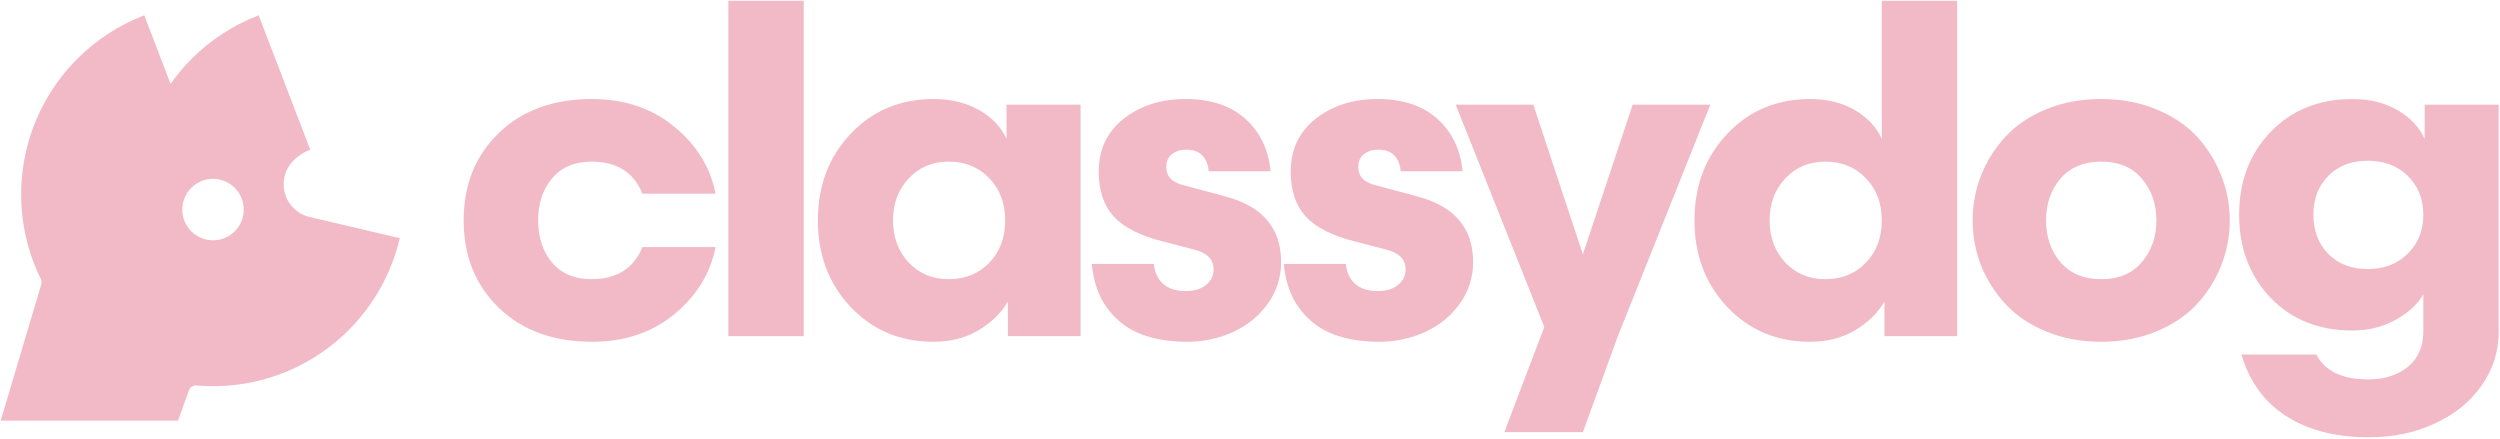
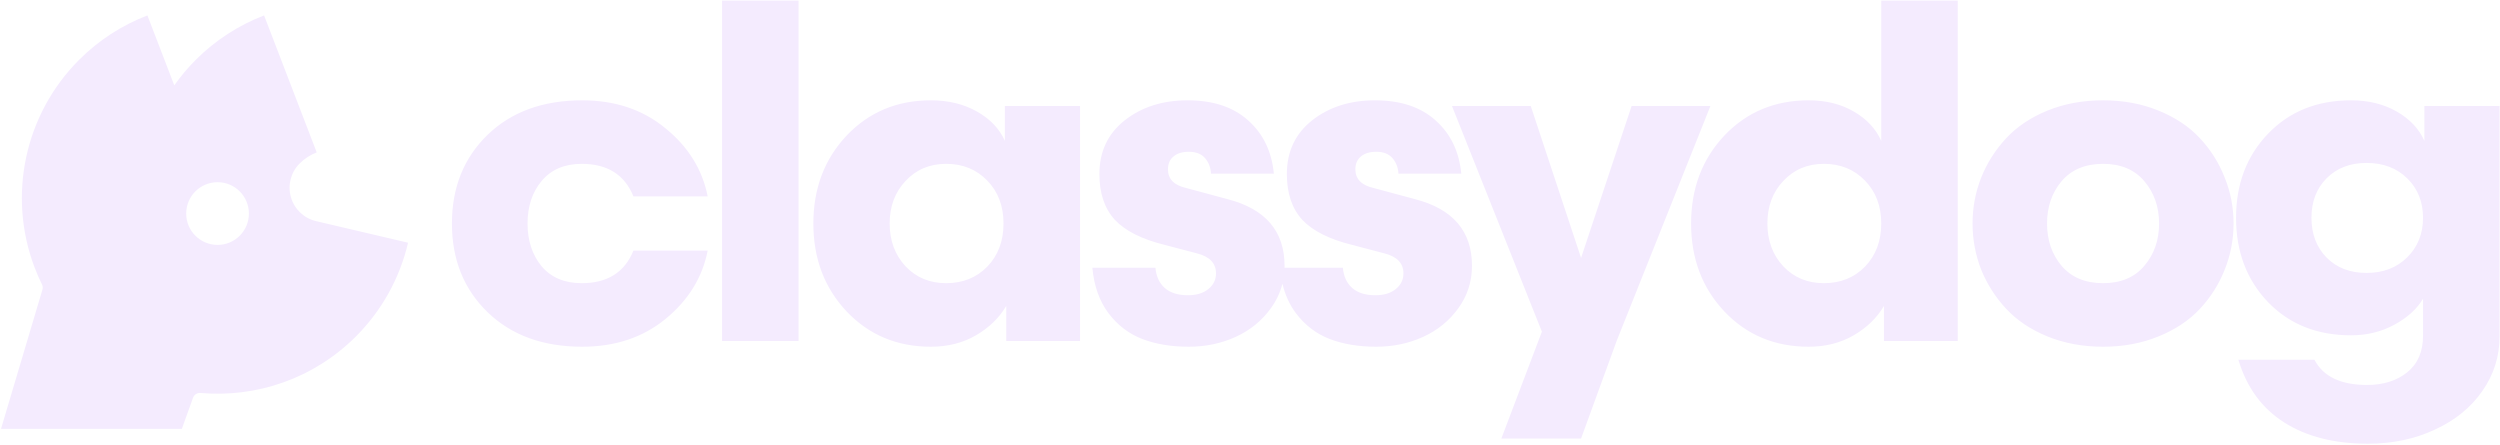
- <svg xmlns="http://www.w3.org/2000/svg" width="100%" height="100%" viewBox="0 0 570 100" version="1.1" xml:space="preserve" style="fill-rule:evenodd;clip-rule:evenodd;stroke-linejoin:round;stroke-miterlimit:2;">
-   <g transform="matrix(1,0,0,1,-5910,-365)">
-     <g transform="matrix(1,0,0,1,4690.74,0)">
-       <g id="classydog-geo-horizontal-pink" transform="matrix(1.22395,0,0,1.50202,4072.92,-3991.49)">
-         <g transform="matrix(0.945885,0,0,0.770775,-5669.01,2307.87)">
-           <g>
-             <g id="classydog-hoz-positive">
-               <g>
-                 <path d="M3535.12,820.606C3535.52,821.665 3535.98,822.706 3536.48,823.726C3536.64,824.042 3536.67,824.406 3536.57,824.745L3528.57,851.623L3563.49,851.623C3563.49,851.623 3564.95,847.564 3565.65,845.61C3565.87,845.009 3566.46,844.63 3567.1,844.69C3577.84,845.621 3588.89,841.982 3597.1,833.773C3602.08,828.796 3605.57,822.527 3607.17,815.674C3607.17,815.674 3596.25,813.114 3589.41,811.512C3587.07,810.964 3585.21,809.191 3584.55,806.88C3583.89,804.568 3584.53,802.081 3586.23,800.381L3586.24,800.377C3587.17,799.442 3588.29,798.713 3589.53,798.239L3579.37,771.786C3574.43,773.684 3569.94,776.598 3566.2,780.34C3564.65,781.887 3563.26,783.546 3562.03,785.295L3556.84,771.786C3551.9,773.684 3547.41,776.598 3543.67,780.34C3533.14,790.866 3529.78,806.588 3535.07,820.494L3535.12,820.606ZM3570.39,803.991C3573.73,803.991 3576.44,806.704 3576.44,810.045C3576.44,813.387 3573.73,816.1 3570.39,816.1C3567.04,816.1 3564.33,813.387 3564.33,810.045C3564.33,806.704 3567.04,803.991 3570.39,803.991Z" style="fill:rgb(242,186,198);" />
-               </g>
-             </g>
-           </g>
-         </g>
-         <g transform="matrix(1.18868,0,0,0.96862,-3058.4,1406.16)">
-           <path d="M704.275,1558.19C709.361,1558.19 713.65,1559.63 717.142,1562.51C720.658,1565.37 722.826,1568.87 723.646,1573.02L712.185,1573.02C710.826,1569.67 708.166,1568 704.205,1568C701.556,1568 699.494,1568.87 698.017,1570.63C696.564,1572.37 695.837,1574.56 695.837,1577.21C695.837,1579.86 696.564,1582.06 698.017,1583.82C699.494,1585.55 701.556,1586.42 704.205,1586.42C708.166,1586.42 710.826,1584.74 712.185,1581.39L723.646,1581.39C722.826,1585.54 720.658,1589.05 717.142,1591.94C713.65,1594.8 709.361,1596.23 704.275,1596.23C698.205,1596.23 693.33,1594.44 689.65,1590.88C685.994,1587.32 684.166,1582.76 684.166,1577.21C684.166,1571.65 685.994,1567.09 689.65,1563.53C693.33,1559.97 698.205,1558.19 704.275,1558.19Z" style="fill:rgb(242,186,198);fill-rule:nonzero;" />
-           <rect x="725.647" y="1542.79" width="11.813" height="52.559" style="fill:rgb(242,186,198);fill-rule:nonzero;" />
-           <path d="M757.816,1558.19C760.512,1558.19 762.879,1558.76 764.918,1559.91C766.957,1561.06 768.398,1562.57 769.242,1564.44L769.242,1559.07L780.844,1559.07L780.844,1595.35L769.453,1595.35L769.453,1589.93C768.375,1591.76 766.816,1593.27 764.777,1594.47C762.762,1595.64 760.441,1596.23 757.816,1596.23C752.59,1596.23 748.254,1594.41 744.808,1590.78C741.387,1587.14 739.676,1582.62 739.676,1577.21C739.676,1571.79 741.387,1567.27 744.808,1563.64C748.254,1560 752.59,1558.19 757.816,1558.19ZM760.172,1586.42C762.75,1586.42 764.871,1585.56 766.535,1583.85C768.199,1582.12 769.031,1579.9 769.031,1577.21C769.031,1574.51 768.199,1572.31 766.535,1570.6C764.871,1568.86 762.75,1568 760.172,1568C757.64,1568 755.555,1568.87 753.914,1570.63C752.273,1572.37 751.453,1574.56 751.453,1577.21C751.453,1579.86 752.273,1582.06 753.914,1583.82C755.555,1585.55 757.64,1586.42 760.172,1586.42Z" style="fill:rgb(242,186,198);fill-rule:nonzero;" />
-           <path d="M792.339,1584.03C792.456,1585.36 792.937,1586.41 793.78,1587.16C794.624,1587.91 795.819,1588.28 797.366,1588.28C798.679,1588.28 799.722,1587.96 800.495,1587.33C801.292,1586.7 801.69,1585.89 801.69,1584.91C801.69,1583.34 800.706,1582.3 798.737,1581.81L793.78,1580.51C790.265,1579.64 787.698,1578.36 786.081,1576.64C784.487,1574.91 783.69,1572.55 783.69,1569.58C783.69,1566.11 784.991,1563.34 787.593,1561.28C790.218,1559.22 793.452,1558.19 797.296,1558.19C801.233,1558.19 804.351,1559.22 806.647,1561.28C808.968,1563.34 810.292,1566.09 810.62,1569.51L800.917,1569.51C800.87,1568.57 800.565,1567.77 800.003,1567.12C799.44,1566.46 798.608,1566.13 797.507,1566.13C796.476,1566.13 795.679,1566.38 795.116,1566.87C794.554,1567.34 794.272,1568 794.272,1568.84C794.272,1570.34 795.21,1571.3 797.085,1571.72L803.483,1573.44C809.343,1574.97 812.272,1578.4 812.272,1583.75C812.272,1586.16 811.569,1588.34 810.163,1590.29C808.78,1592.21 806.964,1593.68 804.714,1594.71C802.487,1595.72 800.085,1596.23 797.507,1596.23C794.788,1596.23 792.386,1595.83 790.3,1595.03C788.237,1594.23 786.503,1592.91 785.097,1591.06C783.69,1589.18 782.858,1586.84 782.601,1584.03L792.339,1584.03Z" style="fill:rgb(242,186,198);fill-rule:nonzero;" />
-           <path d="M822.427,1584.03C822.544,1585.36 823.025,1586.41 823.868,1587.16C824.712,1587.91 825.907,1588.28 827.454,1588.28C828.767,1588.28 829.81,1587.96 830.583,1587.33C831.38,1586.7 831.779,1585.89 831.779,1584.91C831.779,1583.34 830.794,1582.3 828.825,1581.81L823.868,1580.51C820.353,1579.64 817.786,1578.36 816.169,1576.64C814.575,1574.91 813.779,1572.55 813.779,1569.58C813.779,1566.11 815.079,1563.34 817.681,1561.28C820.306,1559.22 823.54,1558.19 827.384,1558.19C831.322,1558.19 834.439,1559.22 836.736,1561.28C839.056,1563.34 840.38,1566.09 840.708,1569.51L831.005,1569.51C830.958,1568.57 830.654,1567.77 830.091,1567.12C829.529,1566.46 828.697,1566.13 827.595,1566.13C826.564,1566.13 825.767,1566.38 825.204,1566.87C824.642,1567.34 824.361,1568 824.361,1568.84C824.361,1570.34 825.298,1571.3 827.173,1571.72L833.572,1573.44C839.431,1574.97 842.361,1578.4 842.361,1583.75C842.361,1586.16 841.657,1588.34 840.251,1590.29C838.868,1592.21 837.052,1593.68 834.802,1594.71C832.575,1595.72 830.173,1596.23 827.595,1596.23C824.876,1596.23 822.474,1595.83 820.388,1595.03C818.325,1594.23 816.591,1592.91 815.185,1591.06C813.779,1589.18 812.947,1586.84 812.689,1584.03L822.427,1584.03Z" style="fill:rgb(242,186,198);fill-rule:nonzero;" />
-           <path d="M867.368,1559.07L879.532,1559.07L865.047,1595.35L859.563,1610.39L847.258,1610.39L853.516,1593.91L839.629,1559.07L851.793,1559.07L859.563,1582.52L867.368,1559.07Z" style="fill:rgb(242,186,198);fill-rule:nonzero;" />
-           <path d="M895.191,1558.19C897.862,1558.19 900.183,1558.76 902.152,1559.91C904.144,1561.06 905.562,1562.57 906.405,1564.44L906.405,1542.79L918.218,1542.79L918.218,1595.35L906.827,1595.35L906.827,1589.93C905.749,1591.76 904.191,1593.27 902.152,1594.47C900.136,1595.64 897.816,1596.23 895.191,1596.23C889.964,1596.23 885.628,1594.41 882.183,1590.78C878.761,1587.14 877.05,1582.62 877.05,1577.21C877.05,1571.79 878.761,1567.27 882.183,1563.64C885.628,1560 889.964,1558.19 895.191,1558.19ZM897.546,1586.42C900.124,1586.42 902.245,1585.56 903.909,1583.85C905.573,1582.12 906.405,1579.9 906.405,1577.21C906.405,1574.51 905.573,1572.31 903.909,1570.6C902.245,1568.86 900.124,1568 897.546,1568C895.015,1568 892.929,1568.87 891.288,1570.63C889.648,1572.37 888.827,1574.56 888.827,1577.21C888.827,1579.86 889.648,1582.06 891.288,1583.82C892.929,1585.55 895.015,1586.42 897.546,1586.42Z" style="fill:rgb(242,186,198);fill-rule:nonzero;" />
-           <path d="M932.216,1559.77C934.818,1558.71 937.677,1558.19 940.794,1558.19C943.911,1558.19 946.759,1558.71 949.337,1559.77C951.939,1560.82 954.071,1562.24 955.736,1564.02C957.4,1565.8 958.677,1567.83 959.568,1570.11C960.482,1572.36 960.939,1574.72 960.939,1577.21C960.939,1579.69 960.482,1582.07 959.568,1584.34C958.677,1586.59 957.4,1588.61 955.736,1590.39C954.071,1592.17 951.939,1593.59 949.337,1594.64C946.759,1595.7 943.911,1596.23 940.794,1596.23C937.677,1596.23 934.818,1595.7 932.216,1594.64C929.638,1593.59 927.517,1592.17 925.853,1590.39C924.189,1588.61 922.9,1586.59 921.986,1584.34C921.095,1582.07 920.65,1579.69 920.65,1577.21C920.65,1574.72 921.095,1572.36 921.986,1570.11C922.9,1567.83 924.189,1565.8 925.853,1564.02C927.517,1562.24 929.638,1560.82 932.216,1559.77ZM934.396,1583.75C935.919,1585.53 938.052,1586.42 940.794,1586.42C943.536,1586.42 945.657,1585.53 947.157,1583.75C948.681,1581.96 949.443,1579.79 949.443,1577.21C949.443,1574.63 948.681,1572.45 947.157,1570.67C945.657,1568.89 943.536,1568 940.794,1568C938.052,1568 935.919,1568.89 934.396,1570.67C932.896,1572.45 932.146,1574.63 932.146,1577.21C932.146,1579.79 932.896,1581.96 934.396,1583.75Z" style="fill:rgb(242,186,198);fill-rule:nonzero;" />
-           <path d="M980.162,1558.19C982.834,1558.19 985.177,1558.76 987.193,1559.91C989.209,1561.06 990.638,1562.57 991.482,1564.44L991.482,1559.07L1003.08,1559.07L1003.08,1594.64C1003.08,1597.74 1002.19,1600.55 1000.41,1603.08C998.654,1605.61 996.217,1607.59 993.099,1609.02C990.006,1610.48 986.56,1611.2 982.763,1611.2C977.607,1611.2 973.306,1610.11 969.861,1607.93C966.416,1605.75 964.049,1602.52 962.759,1598.23L974.502,1598.23C975.861,1600.83 978.568,1602.13 982.623,1602.13C985.154,1602.13 987.228,1601.48 988.845,1600.16C990.463,1598.85 991.271,1596.98 991.271,1594.54L991.271,1588.81C990.357,1590.38 988.892,1591.71 986.877,1592.82C984.861,1593.92 982.623,1594.47 980.162,1594.47C974.912,1594.47 970.634,1592.76 967.33,1589.34C964.049,1585.89 962.408,1581.55 962.408,1576.33C962.408,1571.1 964.049,1566.78 967.33,1563.36C970.634,1559.91 974.912,1558.19 980.162,1558.19ZM976.365,1582.44C977.935,1584.04 979.998,1584.84 982.552,1584.84C985.107,1584.84 987.193,1584.04 988.81,1582.44C990.451,1580.83 991.271,1578.79 991.271,1576.33C991.271,1573.87 990.463,1571.84 988.845,1570.25C987.228,1568.65 985.131,1567.86 982.552,1567.86C979.998,1567.86 977.935,1568.65 976.365,1570.25C974.818,1571.82 974.045,1573.84 974.045,1576.33C974.045,1578.81 974.818,1580.85 976.365,1582.44Z" style="fill:rgb(242,186,198);fill-rule:nonzero;" />
-         </g>
-       </g>
+ <svg xmlns="http://www.w3.org/2000/svg" width="100%" height="100%" viewBox="0 0 1310 233" version="1.1" xml:space="preserve" style="fill-rule:evenodd;clip-rule:evenodd;stroke-linejoin:round;stroke-miterlimit:2;">
+   <g transform="matrix(1,0,0,1,-3212,182)">
+     <g id="classydog-geo-horizontal-pink" transform="matrix(1.69917,0,0,1.69917,-2554.05,-3183.81)">
+       <path d="M3788.93,1854.13C3788.25,1856.82 3787.07,1859.34 3785.37,1861.69C3782.61,1865.53 3778.98,1868.48 3774.49,1870.54C3770.04,1872.55 3765.24,1873.56 3760.09,1873.56C3754.66,1873.56 3749.86,1872.76 3745.7,1871.17C3741.58,1869.58 3738.11,1866.93 3735.3,1863.23C3732.49,1859.49 3730.83,1854.8 3730.32,1849.19L3749.77,1849.19C3750,1851.86 3750.96,1853.94 3752.65,1855.44C3754.33,1856.93 3756.72,1857.68 3759.81,1857.68C3762.43,1857.68 3764.52,1857.05 3766.06,1855.79C3767.65,1854.52 3768.45,1852.91 3768.45,1850.94C3768.45,1847.81 3766.48,1845.75 3762.55,1844.76L3752.65,1842.16C3745.62,1840.43 3740.5,1837.86 3737.27,1834.44C3734.09,1830.97 3732.49,1826.27 3732.49,1820.32C3732.49,1813.39 3735.09,1807.87 3740.29,1803.75C3745.53,1799.63 3751.99,1797.57 3759.67,1797.57C3767.54,1797.57 3773.76,1799.63 3778.35,1803.75C3782.99,1807.87 3785.63,1813.35 3786.29,1820.18L3766.9,1820.18C3766.81,1818.31 3766.2,1816.72 3765.08,1815.41C3763.95,1814.1 3762.29,1813.44 3760.09,1813.44C3758.03,1813.44 3756.44,1813.93 3755.32,1814.91C3754.19,1815.85 3753.63,1817.16 3753.63,1818.85C3753.63,1821.84 3755.5,1823.76 3759.25,1824.61L3772.03,1828.05C3783.74,1831.09 3789.59,1837.95 3789.59,1848.62C3789.59,1848.81 3789.59,1849 3789.58,1849.19L3807.57,1849.19C3807.81,1851.86 3808.76,1853.94 3810.45,1855.44C3812.14,1856.93 3814.52,1857.68 3817.61,1857.68C3820.24,1857.68 3822.32,1857.05 3823.86,1855.79C3825.46,1854.52 3826.25,1852.91 3826.25,1850.94C3826.25,1847.81 3824.28,1845.75 3820.35,1844.76L3810.45,1842.16C3803.43,1840.43 3798.3,1837.86 3795.07,1834.44C3791.89,1830.97 3790.3,1826.27 3790.3,1820.32C3790.3,1813.39 3792.89,1807.87 3798.09,1803.75C3803.33,1799.63 3809.8,1797.57 3817.47,1797.57C3825.34,1797.57 3831.57,1799.63 3836.15,1803.75C3840.79,1807.87 3843.43,1813.35 3844.09,1820.18L3824.71,1820.18C3824.61,1818.31 3824,1816.72 3822.88,1815.41C3821.76,1814.1 3820.1,1813.44 3817.89,1813.44C3815.83,1813.44 3814.24,1813.93 3813.12,1814.91C3811.99,1815.85 3811.43,1817.16 3811.43,1818.85C3811.43,1821.84 3813.31,1823.76 3817.05,1824.61L3829.83,1828.05C3841.54,1831.09 3847.39,1837.95 3847.39,1848.62C3847.39,1853.45 3845.99,1857.8 3843.18,1861.69C3840.41,1865.53 3836.79,1868.48 3832.29,1870.54C3827.84,1872.55 3823.04,1873.56 3817.89,1873.56C3812.46,1873.56 3807.66,1872.76 3803.5,1871.17C3799.38,1869.58 3795.91,1866.93 3793.1,1863.23C3791.16,1860.65 3789.77,1857.61 3788.93,1854.13ZM3404.22,1849.36L3404.14,1849.18C3395.69,1826.97 3401.06,1801.86 3417.88,1785.05C3423.85,1779.07 3431.02,1774.42 3438.91,1771.39L3447.2,1792.96C3449.16,1790.17 3451.38,1787.52 3453.86,1785.05C3459.83,1779.07 3467,1774.42 3474.89,1771.39L3491.12,1813.63C3489.14,1814.39 3487.35,1815.56 3485.86,1817.05L3485.85,1817.06C3483.13,1819.77 3482.11,1823.74 3483.16,1827.43C3484.22,1831.13 3487.19,1833.96 3490.93,1834.83C3501.85,1837.39 3519.29,1841.48 3519.29,1841.48C3516.74,1852.42 3511.16,1862.44 3503.21,1870.39C3490.1,1883.5 3472.45,1889.31 3455.3,1887.82C3454.27,1887.73 3453.33,1888.33 3452.98,1889.29C3451.86,1892.41 3449.53,1898.89 3449.53,1898.89L3393.76,1898.89L3406.53,1855.97C3406.7,1855.43 3406.65,1854.85 3406.39,1854.34C3405.59,1852.71 3404.86,1851.05 3404.22,1849.36ZM3460.55,1822.82C3455.2,1822.82 3450.87,1827.15 3450.87,1832.49C3450.87,1837.83 3455.2,1842.16 3460.55,1842.16C3465.88,1842.16 3470.21,1837.83 3470.21,1832.49C3470.21,1827.15 3465.88,1822.82 3460.55,1822.82ZM3572.99,1797.57C3583.15,1797.57 3591.72,1800.45 3598.69,1806.21C3605.72,1811.92 3610.05,1818.92 3611.69,1827.2L3588.79,1827.2C3586.08,1820.51 3580.76,1817.16 3572.85,1817.16C3567.56,1817.16 3563.44,1818.92 3560.49,1822.43C3557.59,1825.89 3556.14,1830.27 3556.14,1835.56C3556.14,1840.85 3557.59,1845.25 3560.49,1848.77C3563.44,1852.23 3567.56,1853.96 3572.85,1853.96C3580.76,1853.96 3586.08,1850.61 3588.79,1843.92L3611.69,1843.92C3610.05,1852.21 3605.72,1859.23 3598.69,1864.99C3591.72,1870.7 3583.15,1873.56 3572.99,1873.56C3560.87,1873.56 3551.13,1870 3543.78,1862.88C3536.47,1855.76 3532.82,1846.66 3532.82,1835.56C3532.82,1824.47 3536.47,1815.36 3543.78,1808.24C3551.13,1801.13 3560.87,1797.57 3572.99,1797.57ZM3616.12,1871.8L3616.12,1766.81L3639.71,1766.81L3639.71,1871.8L3616.12,1871.8ZM3680.52,1797.57C3685.9,1797.57 3690.63,1798.72 3694.7,1801.01C3698.78,1803.3 3701.66,1806.32 3703.34,1810.07L3703.34,1799.32L3726.52,1799.32L3726.52,1871.8L3703.76,1871.8L3703.76,1860.98C3701.61,1864.64 3698.5,1867.66 3694.42,1870.04C3690.4,1872.38 3685.76,1873.56 3680.52,1873.56C3670.08,1873.56 3661.42,1869.93 3654.53,1862.67C3647.7,1855.41 3644.28,1846.38 3644.28,1835.56C3644.28,1824.75 3647.7,1815.71 3654.53,1808.45C3661.42,1801.2 3670.08,1797.57 3680.52,1797.57ZM3685.22,1853.96C3690.38,1853.96 3694.61,1852.25 3697.94,1848.84C3701.26,1845.37 3702.92,1840.95 3702.92,1835.56C3702.92,1830.18 3701.26,1825.78 3697.94,1822.36C3694.61,1818.89 3690.38,1817.16 3685.22,1817.16C3680.17,1817.16 3676,1818.92 3672.72,1822.43C3669.45,1825.89 3667.81,1830.27 3667.81,1835.56C3667.81,1840.85 3669.45,1845.25 3672.72,1848.77C3676,1852.23 3680.17,1853.96 3685.22,1853.96ZM3896.62,1799.32L3920.92,1799.32L3891.99,1871.8L3881.03,1901.86L3856.45,1901.86L3868.95,1868.92L3841.22,1799.32L3865.51,1799.32L3881.03,1846.17L3896.62,1799.32ZM3951.2,1797.57C3956.53,1797.57 3961.17,1798.72 3965.1,1801.01C3969.08,1803.3 3971.91,1806.32 3973.6,1810.07L3973.6,1766.81L3997.2,1766.81L3997.2,1871.8L3974.44,1871.8L3974.44,1860.98C3972.29,1864.64 3969.18,1867.66 3965.1,1870.04C3961.08,1872.38 3956.44,1873.56 3951.2,1873.56C3940.76,1873.56 3932.09,1869.93 3925.21,1862.67C3918.38,1855.41 3914.96,1846.38 3914.96,1835.56C3914.96,1824.75 3918.38,1815.71 3925.21,1808.45C3932.09,1801.2 3940.76,1797.57 3951.2,1797.57ZM3955.9,1853.96C3961.05,1853.96 3965.29,1852.25 3968.61,1848.84C3971.94,1845.37 3973.6,1840.95 3973.6,1835.56C3973.6,1830.18 3971.94,1825.78 3968.61,1822.36C3965.29,1818.89 3961.05,1817.16 3955.9,1817.16C3950.85,1817.16 3946.68,1818.92 3943.4,1822.43C3940.12,1825.89 3938.49,1830.27 3938.49,1835.56C3938.49,1840.85 3940.12,1845.25 3943.4,1848.77C3946.68,1852.23 3950.85,1853.96 3955.9,1853.96ZM4024.87,1800.73C4030.07,1798.62 4035.78,1797.57 4042.01,1797.57C4048.23,1797.57 4053.92,1798.62 4059.07,1800.73C4064.27,1802.84 4068.53,1805.67 4071.85,1809.23C4075.18,1812.79 4077.73,1816.83 4079.51,1821.38C4081.33,1825.87 4082.25,1830.6 4082.25,1835.56C4082.25,1840.52 4081.33,1845.28 4079.51,1849.82C4077.73,1854.31 4075.18,1858.34 4071.85,1861.9C4068.53,1865.45 4064.27,1868.29 4059.07,1870.39C4053.92,1872.5 4048.23,1873.56 4042.01,1873.56C4035.78,1873.56 4030.07,1872.5 4024.87,1870.39C4019.72,1868.29 4015.48,1865.45 4012.16,1861.9C4008.84,1858.34 4006.26,1854.31 4004.43,1849.82C4002.66,1845.28 4001.76,1840.52 4001.76,1835.56C4001.76,1830.6 4002.66,1825.87 4004.43,1821.38C4006.26,1816.83 4008.84,1812.79 4012.16,1809.23C4015.48,1805.67 4019.72,1802.84 4024.87,1800.73ZM4029.22,1848.62C4032.27,1852.18 4036.53,1853.96 4042.01,1853.96C4047.48,1853.96 4051.72,1852.18 4054.72,1848.62C4057.76,1845.07 4059.28,1840.71 4059.28,1835.56C4059.28,1830.41 4057.76,1826.06 4054.72,1822.5C4051.72,1818.94 4047.48,1817.16 4042.01,1817.16C4036.53,1817.16 4032.27,1818.94 4029.22,1822.5C4026.23,1826.06 4024.73,1830.41 4024.73,1835.56C4024.73,1840.71 4026.23,1845.07 4029.22,1848.62ZM4118.49,1797.57C4123.83,1797.57 4128.51,1798.72 4132.53,1801.01C4136.56,1803.3 4139.42,1806.32 4141.1,1810.07L4141.1,1799.32L4164.28,1799.32L4164.28,1870.39C4164.28,1876.58 4162.5,1882.19 4158.94,1887.25C4155.43,1892.31 4150.56,1896.26 4144.33,1899.12C4138.15,1902.02 4131.27,1903.47 4123.69,1903.47C4113.39,1903.47 4104.79,1901.3 4097.91,1896.94C4091.03,1892.59 4086.3,1886.13 4083.73,1877.56L4107.18,1877.56C4109.9,1882.76 4115.31,1885.35 4123.4,1885.35C4128.46,1885.35 4132.6,1884.04 4135.83,1881.42C4139.07,1878.8 4140.68,1875.05 4140.68,1870.18L4140.68,1858.74C4138.85,1861.87 4135.93,1864.54 4131.9,1866.74C4127.88,1868.94 4123.4,1870.04 4118.49,1870.04C4108,1870.04 4099.46,1866.63 4092.86,1859.79C4086.3,1852.91 4083.02,1844.25 4083.02,1833.81C4083.02,1823.37 4086.3,1814.73 4092.86,1807.89C4099.46,1801.01 4108,1797.57 4118.49,1797.57ZM4110.9,1846.03C4114.04,1849.21 4118.16,1850.8 4123.26,1850.8C4128.37,1850.8 4132.53,1849.21 4135.76,1846.03C4139.04,1842.8 4140.68,1838.72 4140.68,1833.81C4140.68,1828.89 4139.07,1824.84 4135.83,1821.66C4132.6,1818.47 4128.41,1816.88 4123.26,1816.88C4118.16,1816.88 4114.04,1818.47 4110.9,1821.66C4107.81,1824.79 4106.27,1828.84 4106.27,1833.81C4106.27,1838.77 4107.81,1842.84 4110.9,1846.03Z" style="fill:rgb(244,235,254);" />
    </g>
  </g>
</svg>
